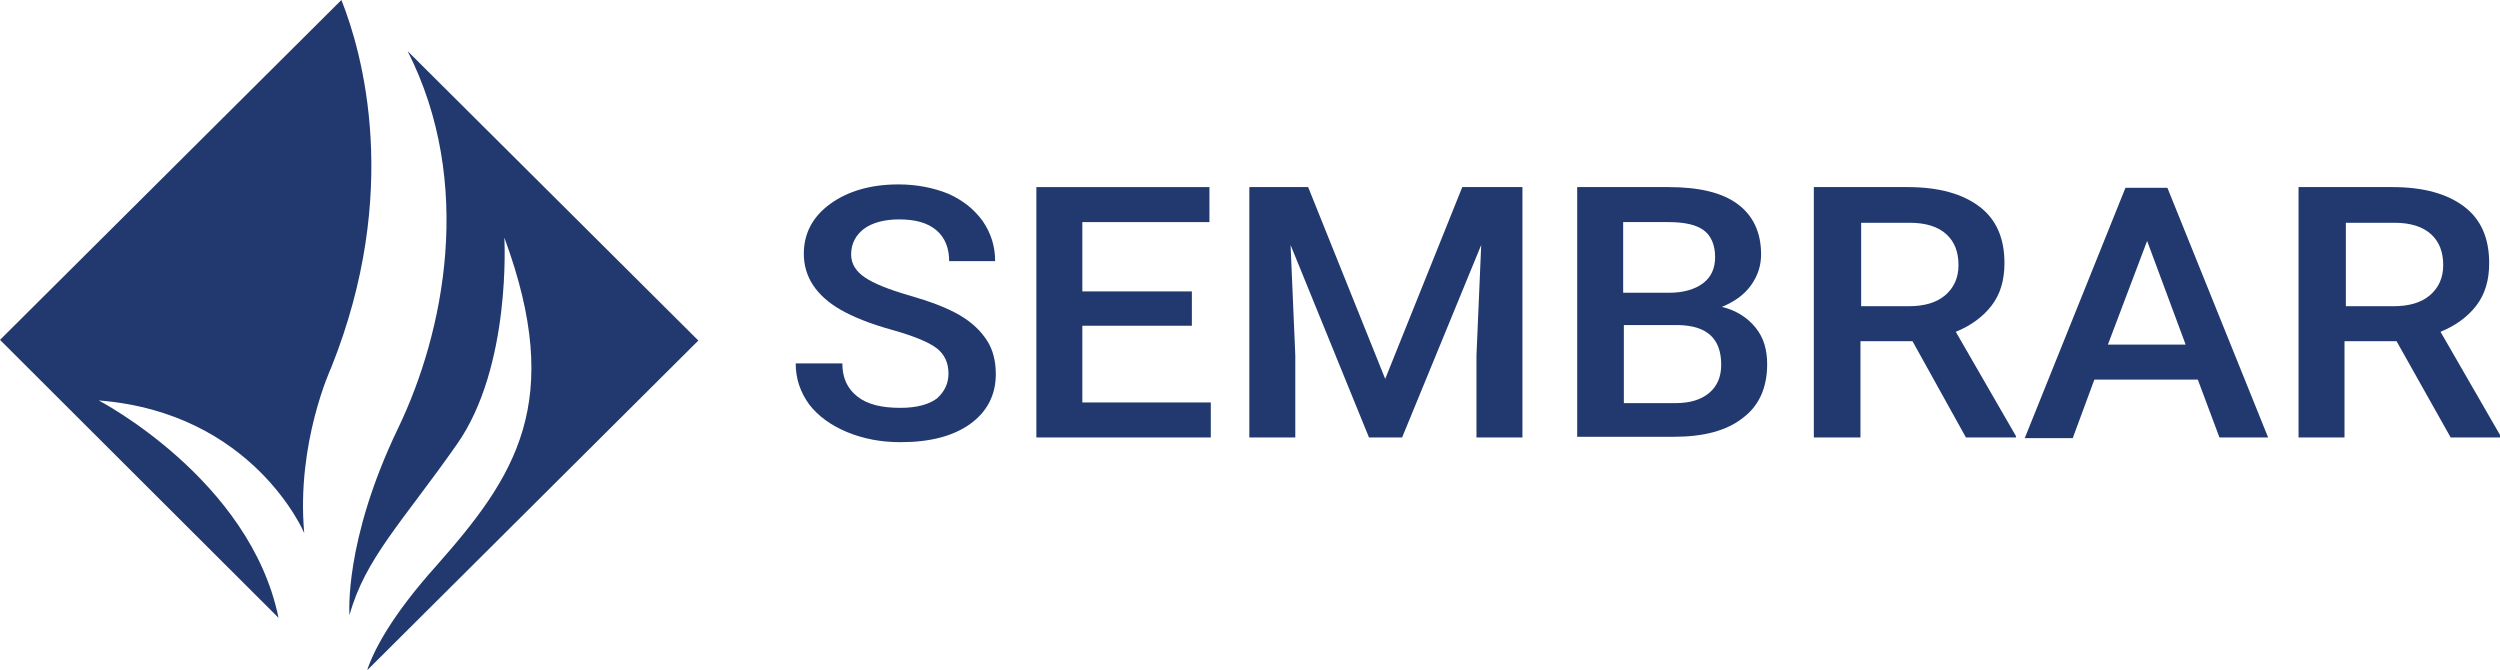
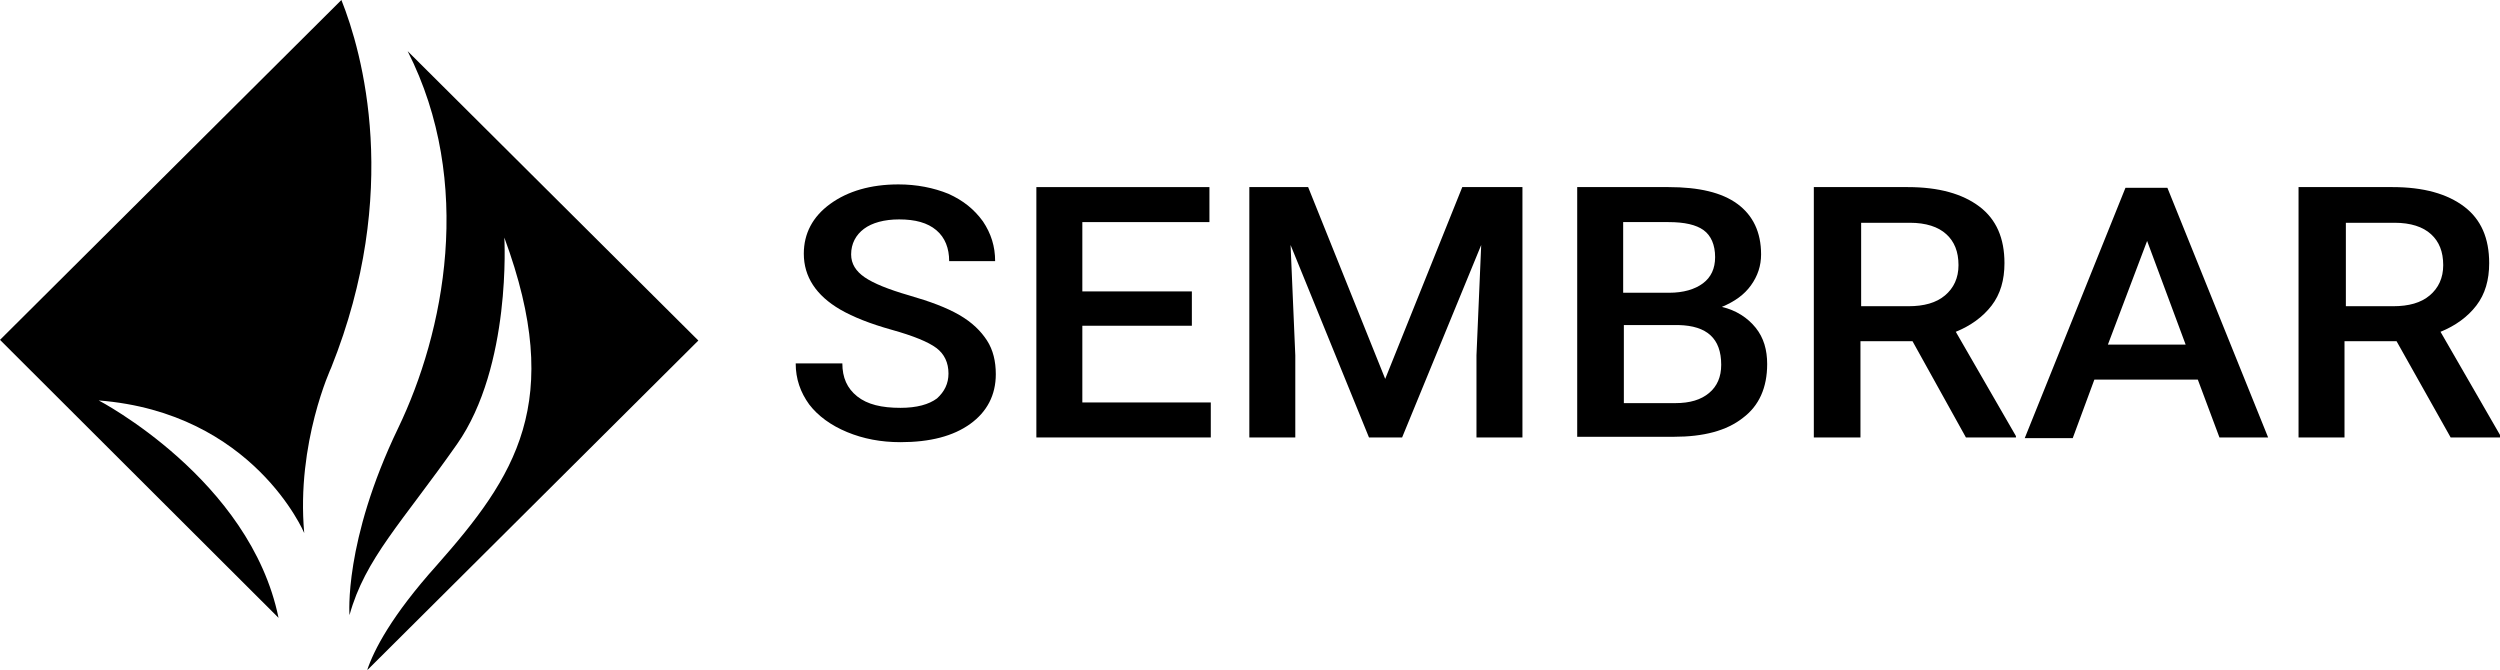
<svg xmlns="http://www.w3.org/2000/svg" width="168" height="45" viewBox="0 0 168 45" fill="none">
  <g clip-path="url(#clip0)">
-     <path d="M22.261 24.694C22.261 24.694 19.898 29.759 20.444 35.819C20.444 35.819 17.036 27.724 6.633 26.91C6.633 26.91 16.809 32.201 18.717 41.518L0 22.839L22.942 0C24.351 3.528 26.985 12.889 22.261 24.694Z" fill="#21396f" />
-     <path d="M33.891 15.965C33.891 15.965 34.391 24.603 30.711 29.849C27.031 35.095 24.532 37.538 23.487 41.337C23.487 41.337 23.078 36.407 26.758 28.764C29.848 22.342 31.892 12.302 27.394 3.437L46.929 22.884L24.669 45.045C25.123 43.688 26.304 41.382 29.348 37.99C34.618 32.02 37.98 27.045 33.891 15.965Z" fill="#21396f" />
-     <path d="M63.738 25.101C63.738 24.377 63.466 23.789 62.92 23.382C62.375 22.975 61.376 22.568 59.922 22.161C58.468 21.754 57.333 21.302 56.469 20.804C54.834 19.854 54.016 18.588 54.016 17.05C54.016 15.694 54.607 14.563 55.788 13.704C56.969 12.844 58.514 12.392 60.376 12.392C61.603 12.392 62.739 12.618 63.738 13.025C64.738 13.477 65.465 14.065 66.055 14.879C66.6 15.694 66.873 16.553 66.873 17.548H63.784C63.784 16.688 63.511 15.965 62.92 15.467C62.33 14.97 61.512 14.744 60.422 14.744C59.422 14.744 58.605 14.97 58.059 15.377C57.514 15.784 57.196 16.372 57.196 17.096C57.196 17.729 57.514 18.226 58.105 18.633C58.696 19.04 59.695 19.447 61.103 19.854C62.512 20.261 63.602 20.668 64.465 21.166C65.328 21.663 65.919 22.251 66.328 22.884C66.737 23.518 66.918 24.286 66.918 25.146C66.918 26.548 66.328 27.678 65.192 28.492C64.056 29.306 62.512 29.714 60.513 29.714C59.195 29.714 58.014 29.487 56.924 29.035C55.833 28.583 54.97 27.95 54.38 27.181C53.789 26.367 53.471 25.462 53.471 24.422H56.606C56.606 25.372 56.924 26.096 57.605 26.638C58.287 27.181 59.241 27.407 60.513 27.407C61.603 27.407 62.421 27.181 62.966 26.774C63.466 26.322 63.738 25.779 63.738 25.101Z" fill="#21396f" />
-     <path d="M80.093 21.89H72.733V27.045H81.365V29.397H69.644V12.573H81.274V14.925H72.733V19.583H80.093V21.89Z" fill="#21396f" />
-     <path d="M87.907 12.573L93.086 25.462L98.265 12.573H102.308V29.397H99.219V23.879L99.537 16.462L94.222 29.397H91.996L86.726 16.462L87.044 23.879V29.397H83.955V12.573H87.907Z" fill="#21396f" />
-     <path d="M105.988 29.397V12.573H112.121C114.165 12.573 115.71 12.935 116.755 13.704C117.8 14.472 118.345 15.603 118.345 17.096C118.345 17.864 118.118 18.543 117.664 19.176C117.209 19.809 116.573 20.261 115.71 20.623C116.664 20.849 117.436 21.347 117.982 22.025C118.527 22.703 118.754 23.518 118.754 24.467C118.754 26.05 118.209 27.271 117.118 28.085C116.028 28.945 114.484 29.352 112.485 29.352H105.988V29.397ZM109.123 19.673H112.167C113.121 19.673 113.893 19.447 114.438 19.04C114.983 18.633 115.256 18.045 115.256 17.276C115.256 16.462 114.983 15.829 114.483 15.467C113.984 15.105 113.211 14.925 112.121 14.925H109.077V19.673H109.123ZM109.123 21.844V27.09H112.575C113.575 27.09 114.302 26.864 114.847 26.412C115.392 25.96 115.665 25.327 115.665 24.513C115.665 22.749 114.711 21.89 112.803 21.844H109.123Z" fill="#21396f" />
-     <path d="M128.521 22.93H125.023V29.397H121.889V12.573H128.203C130.293 12.573 131.883 13.025 133.019 13.884C134.155 14.744 134.7 16.01 134.7 17.683C134.7 18.814 134.427 19.764 133.837 20.533C133.246 21.302 132.428 21.89 131.429 22.297L135.472 29.306V29.397H132.11L128.521 22.93ZM125.023 20.578H128.249C129.294 20.578 130.111 20.352 130.702 19.854C131.293 19.357 131.611 18.678 131.611 17.819C131.611 16.915 131.338 16.236 130.793 15.739C130.248 15.241 129.43 14.97 128.34 14.97H125.069V20.578H125.023Z" fill="#21396f" />
-     <path d="M147.693 25.508H140.742L139.288 29.442H136.063L142.832 12.618H145.648L152.418 29.397H149.147L147.693 25.508ZM141.651 23.156H146.875L144.286 16.191L141.651 23.156Z" fill="#21396f" />
-     <path d="M161.049 22.93H157.551V29.397H154.462V12.573H160.777C162.866 12.573 164.456 13.025 165.592 13.884C166.728 14.744 167.273 16.01 167.273 17.683C167.273 18.814 167.001 19.764 166.41 20.533C165.819 21.302 165.002 21.89 164.002 22.297L168.045 29.306V29.397H164.684L161.049 22.93ZM157.597 20.578H160.822C161.867 20.578 162.685 20.352 163.275 19.854C163.866 19.357 164.184 18.678 164.184 17.819C164.184 16.915 163.911 16.236 163.366 15.739C162.821 15.241 162.003 14.97 160.913 14.97H157.642V20.578H157.597Z" fill="#21396f" />
+     <path d="M22.261 24.694C22.261 24.694 19.898 29.759 20.444 35.819C20.444 35.819 17.036 27.724 6.633 26.91C6.633 26.91 16.809 32.201 18.717 41.518L0 22.839L22.942 0C24.351 3.528 26.985 12.889 22.261 24.694Z" fill="#000000" />
+     <path d="M33.891 15.965C33.891 15.965 34.391 24.603 30.711 29.849C27.031 35.095 24.532 37.538 23.487 41.337C23.487 41.337 23.078 36.407 26.758 28.764C29.848 22.342 31.892 12.302 27.394 3.437L46.929 22.884L24.669 45.045C25.123 43.688 26.304 41.382 29.348 37.99C34.618 32.02 37.98 27.045 33.891 15.965Z" fill="#000000" />
+     <path d="M63.738 25.101C63.738 24.377 63.466 23.789 62.92 23.382C62.375 22.975 61.376 22.568 59.922 22.161C58.468 21.754 57.333 21.302 56.469 20.804C54.834 19.854 54.016 18.588 54.016 17.05C54.016 15.694 54.607 14.563 55.788 13.704C56.969 12.844 58.514 12.392 60.376 12.392C61.603 12.392 62.739 12.618 63.738 13.025C64.738 13.477 65.465 14.065 66.055 14.879C66.6 15.694 66.873 16.553 66.873 17.548H63.784C63.784 16.688 63.511 15.965 62.92 15.467C62.33 14.97 61.512 14.744 60.422 14.744C59.422 14.744 58.605 14.97 58.059 15.377C57.514 15.784 57.196 16.372 57.196 17.096C57.196 17.729 57.514 18.226 58.105 18.633C58.696 19.04 59.695 19.447 61.103 19.854C62.512 20.261 63.602 20.668 64.465 21.166C65.328 21.663 65.919 22.251 66.328 22.884C66.737 23.518 66.918 24.286 66.918 25.146C66.918 26.548 66.328 27.678 65.192 28.492C64.056 29.306 62.512 29.714 60.513 29.714C59.195 29.714 58.014 29.487 56.924 29.035C55.833 28.583 54.97 27.95 54.38 27.181C53.789 26.367 53.471 25.462 53.471 24.422H56.606C56.606 25.372 56.924 26.096 57.605 26.638C58.287 27.181 59.241 27.407 60.513 27.407C61.603 27.407 62.421 27.181 62.966 26.774C63.466 26.322 63.738 25.779 63.738 25.101Z" fill="#000000" />
+     <path d="M80.093 21.89H72.733V27.045H81.365V29.397H69.644V12.573H81.274V14.925H72.733V19.583H80.093V21.89Z" fill="#000000" />
+     <path d="M87.907 12.573L93.086 25.462L98.265 12.573H102.308V29.397H99.219V23.879L99.537 16.462L94.222 29.397H91.996L86.726 16.462L87.044 23.879V29.397H83.955V12.573H87.907Z" fill="#000000" />
+     <path d="M105.988 29.397V12.573H112.121C114.165 12.573 115.71 12.935 116.755 13.704C117.8 14.472 118.345 15.603 118.345 17.096C118.345 17.864 118.118 18.543 117.664 19.176C117.209 19.809 116.573 20.261 115.71 20.623C116.664 20.849 117.436 21.347 117.982 22.025C118.527 22.703 118.754 23.518 118.754 24.467C118.754 26.05 118.209 27.271 117.118 28.085C116.028 28.945 114.484 29.352 112.485 29.352H105.988V29.397ZM109.123 19.673H112.167C113.121 19.673 113.893 19.447 114.438 19.04C114.983 18.633 115.256 18.045 115.256 17.276C115.256 16.462 114.983 15.829 114.483 15.467C113.984 15.105 113.211 14.925 112.121 14.925H109.077V19.673H109.123ZM109.123 21.844V27.09H112.575C113.575 27.09 114.302 26.864 114.847 26.412C115.392 25.96 115.665 25.327 115.665 24.513C115.665 22.749 114.711 21.89 112.803 21.844H109.123Z" fill="#000000" />
+     <path d="M128.521 22.93H125.023V29.397H121.889V12.573H128.203C130.293 12.573 131.883 13.025 133.019 13.884C134.155 14.744 134.7 16.01 134.7 17.683C134.7 18.814 134.427 19.764 133.837 20.533C133.246 21.302 132.428 21.89 131.429 22.297L135.472 29.306V29.397H132.11L128.521 22.93ZM125.023 20.578H128.249C129.294 20.578 130.111 20.352 130.702 19.854C131.293 19.357 131.611 18.678 131.611 17.819C131.611 16.915 131.338 16.236 130.793 15.739C130.248 15.241 129.43 14.97 128.34 14.97H125.069V20.578H125.023Z" fill="#000000" />
+     <path d="M147.693 25.508H140.742L139.288 29.442H136.063L142.832 12.618H145.648L152.418 29.397H149.147L147.693 25.508ZM141.651 23.156H146.875L144.286 16.191L141.651 23.156Z" fill="#000000" />
+     <path d="M161.049 22.93H157.551V29.397H154.462V12.573H160.777C162.866 12.573 164.456 13.025 165.592 13.884C166.728 14.744 167.273 16.01 167.273 17.683C167.273 18.814 167.001 19.764 166.41 20.533C165.819 21.302 165.002 21.89 164.002 22.297L168.045 29.306V29.397H164.684L161.049 22.93ZM157.597 20.578H160.822C161.867 20.578 162.685 20.352 163.275 19.854C163.866 19.357 164.184 18.678 164.184 17.819C164.184 16.915 163.911 16.236 163.366 15.739C162.821 15.241 162.003 14.97 160.913 14.97H157.642V20.578H157.597Z" fill="#000000" />
  </g>
  <defs>
    <clipPath id="clip0">
-       <rect width="168" height="45" fill="#21396f" />
+       <rect width="168" height="45" fill="#000000" />
    </clipPath>
  </defs>
</svg>
